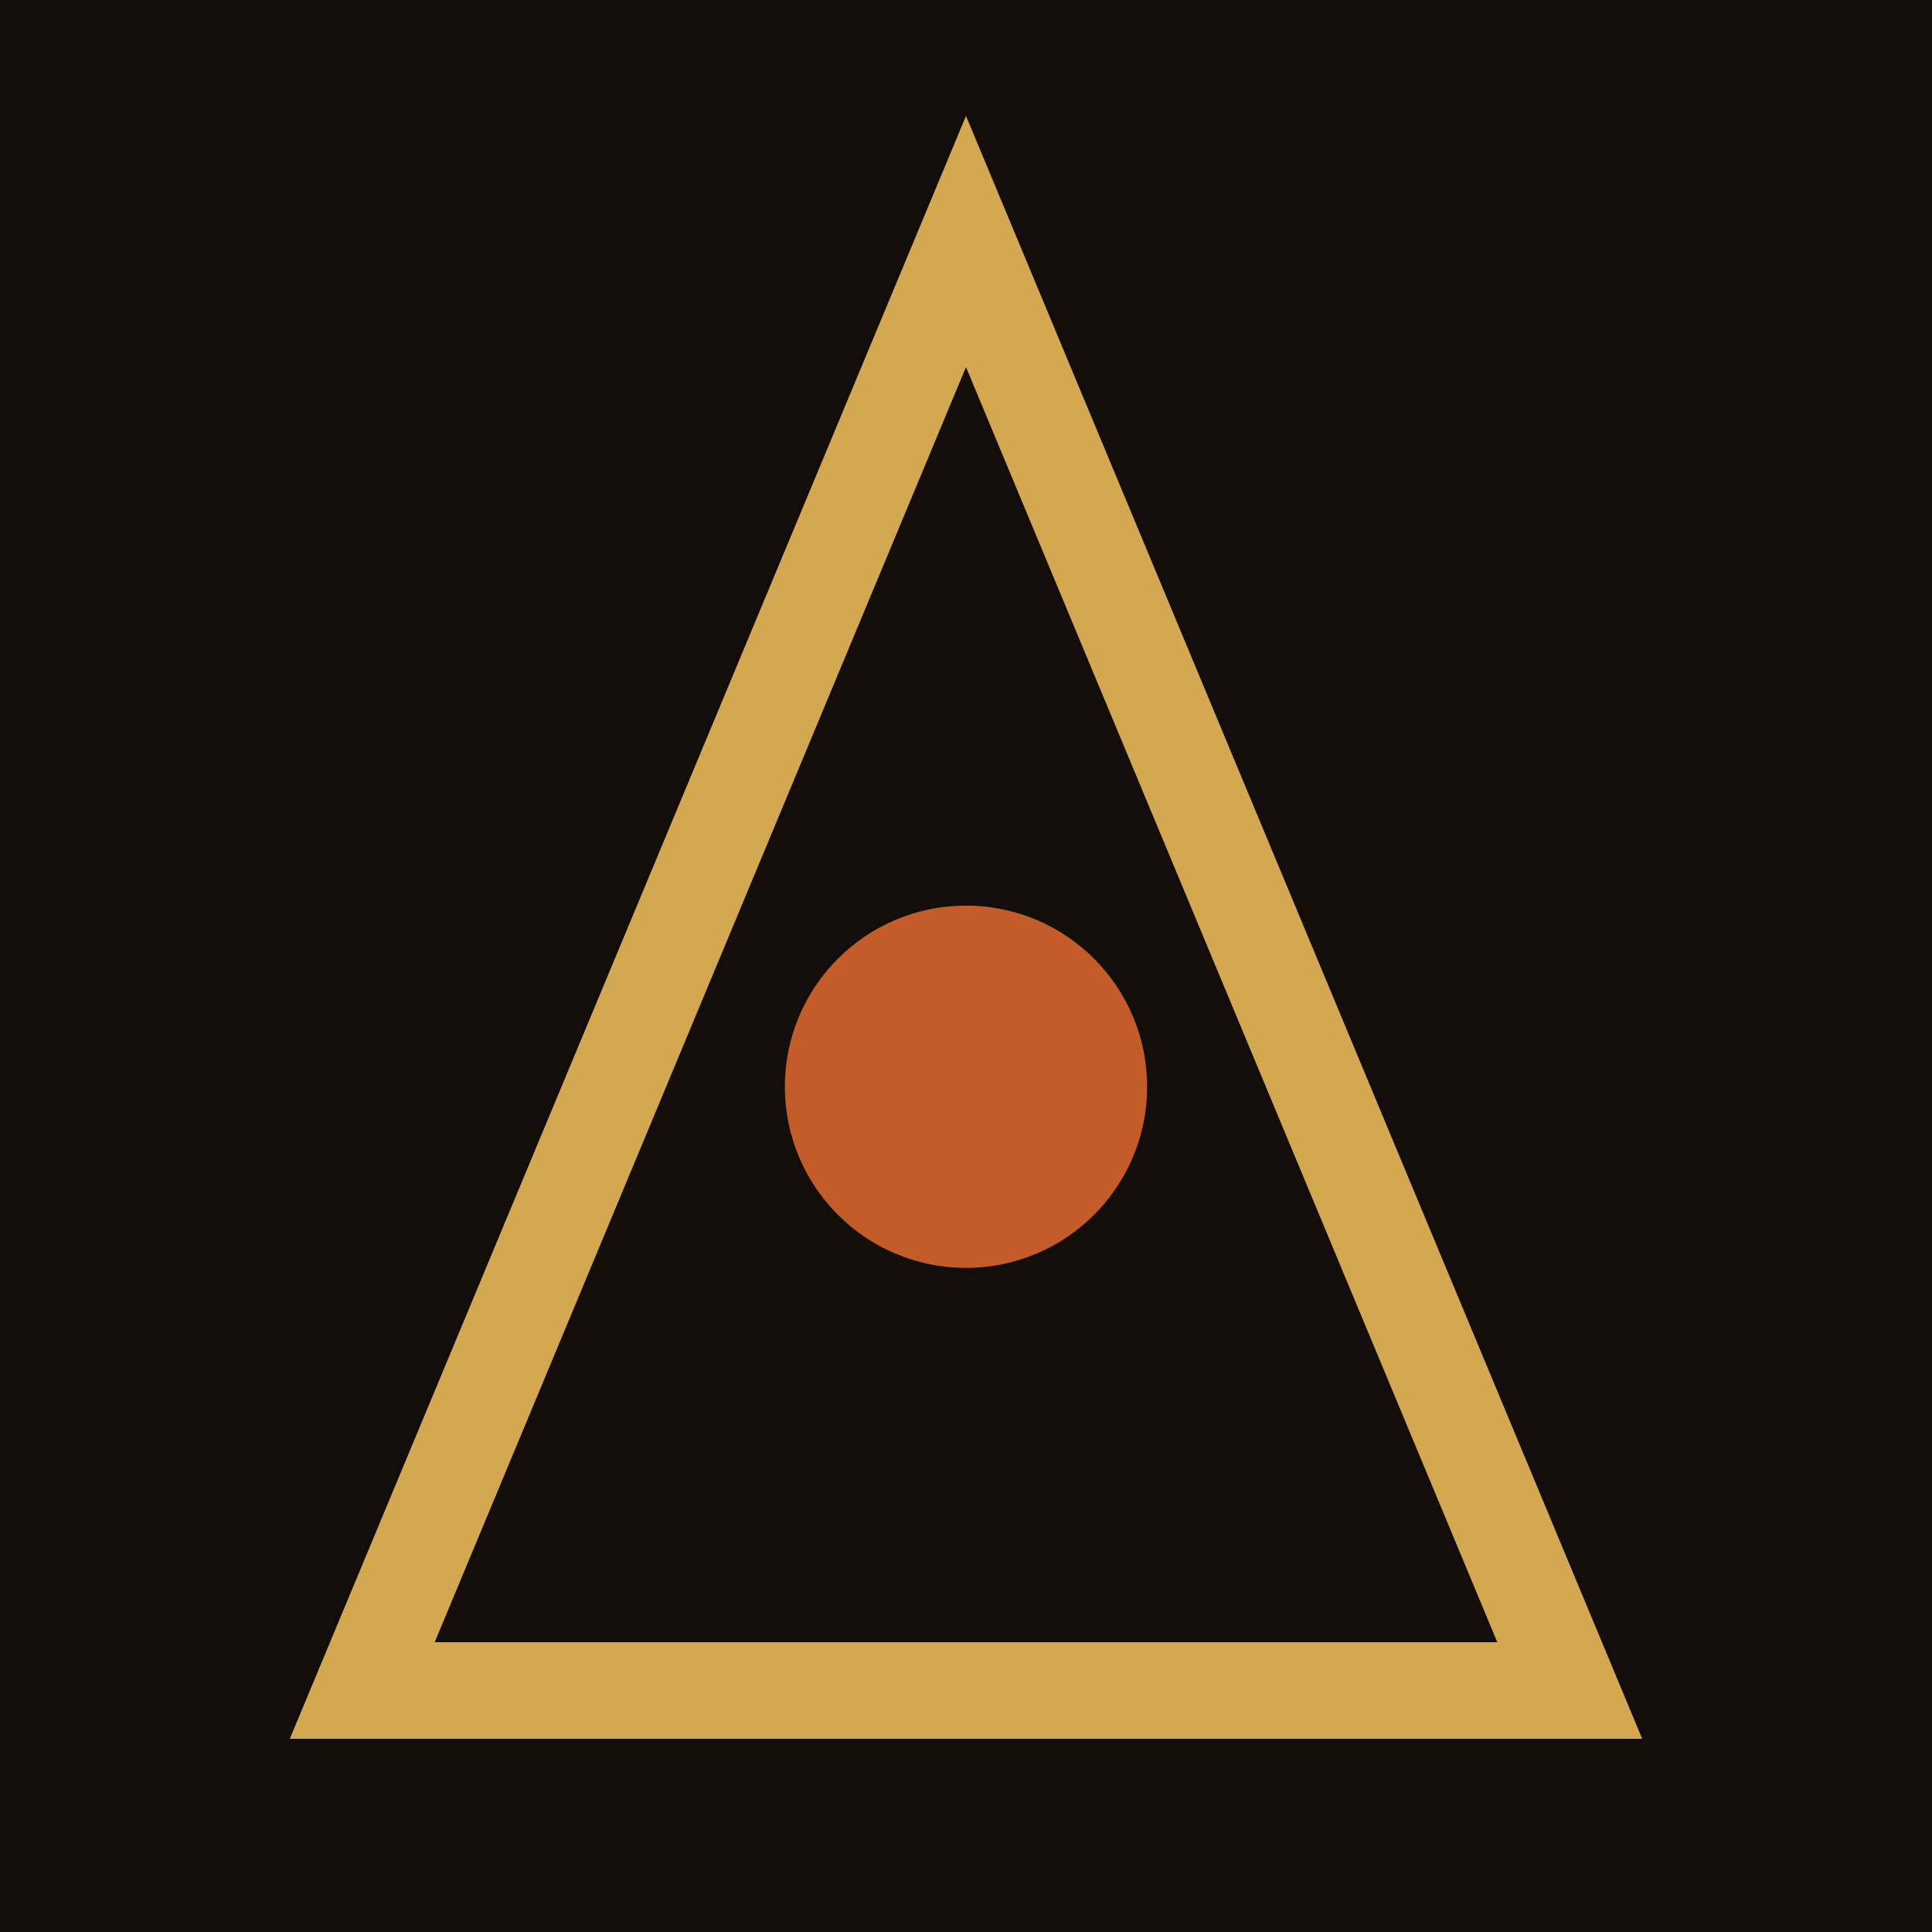
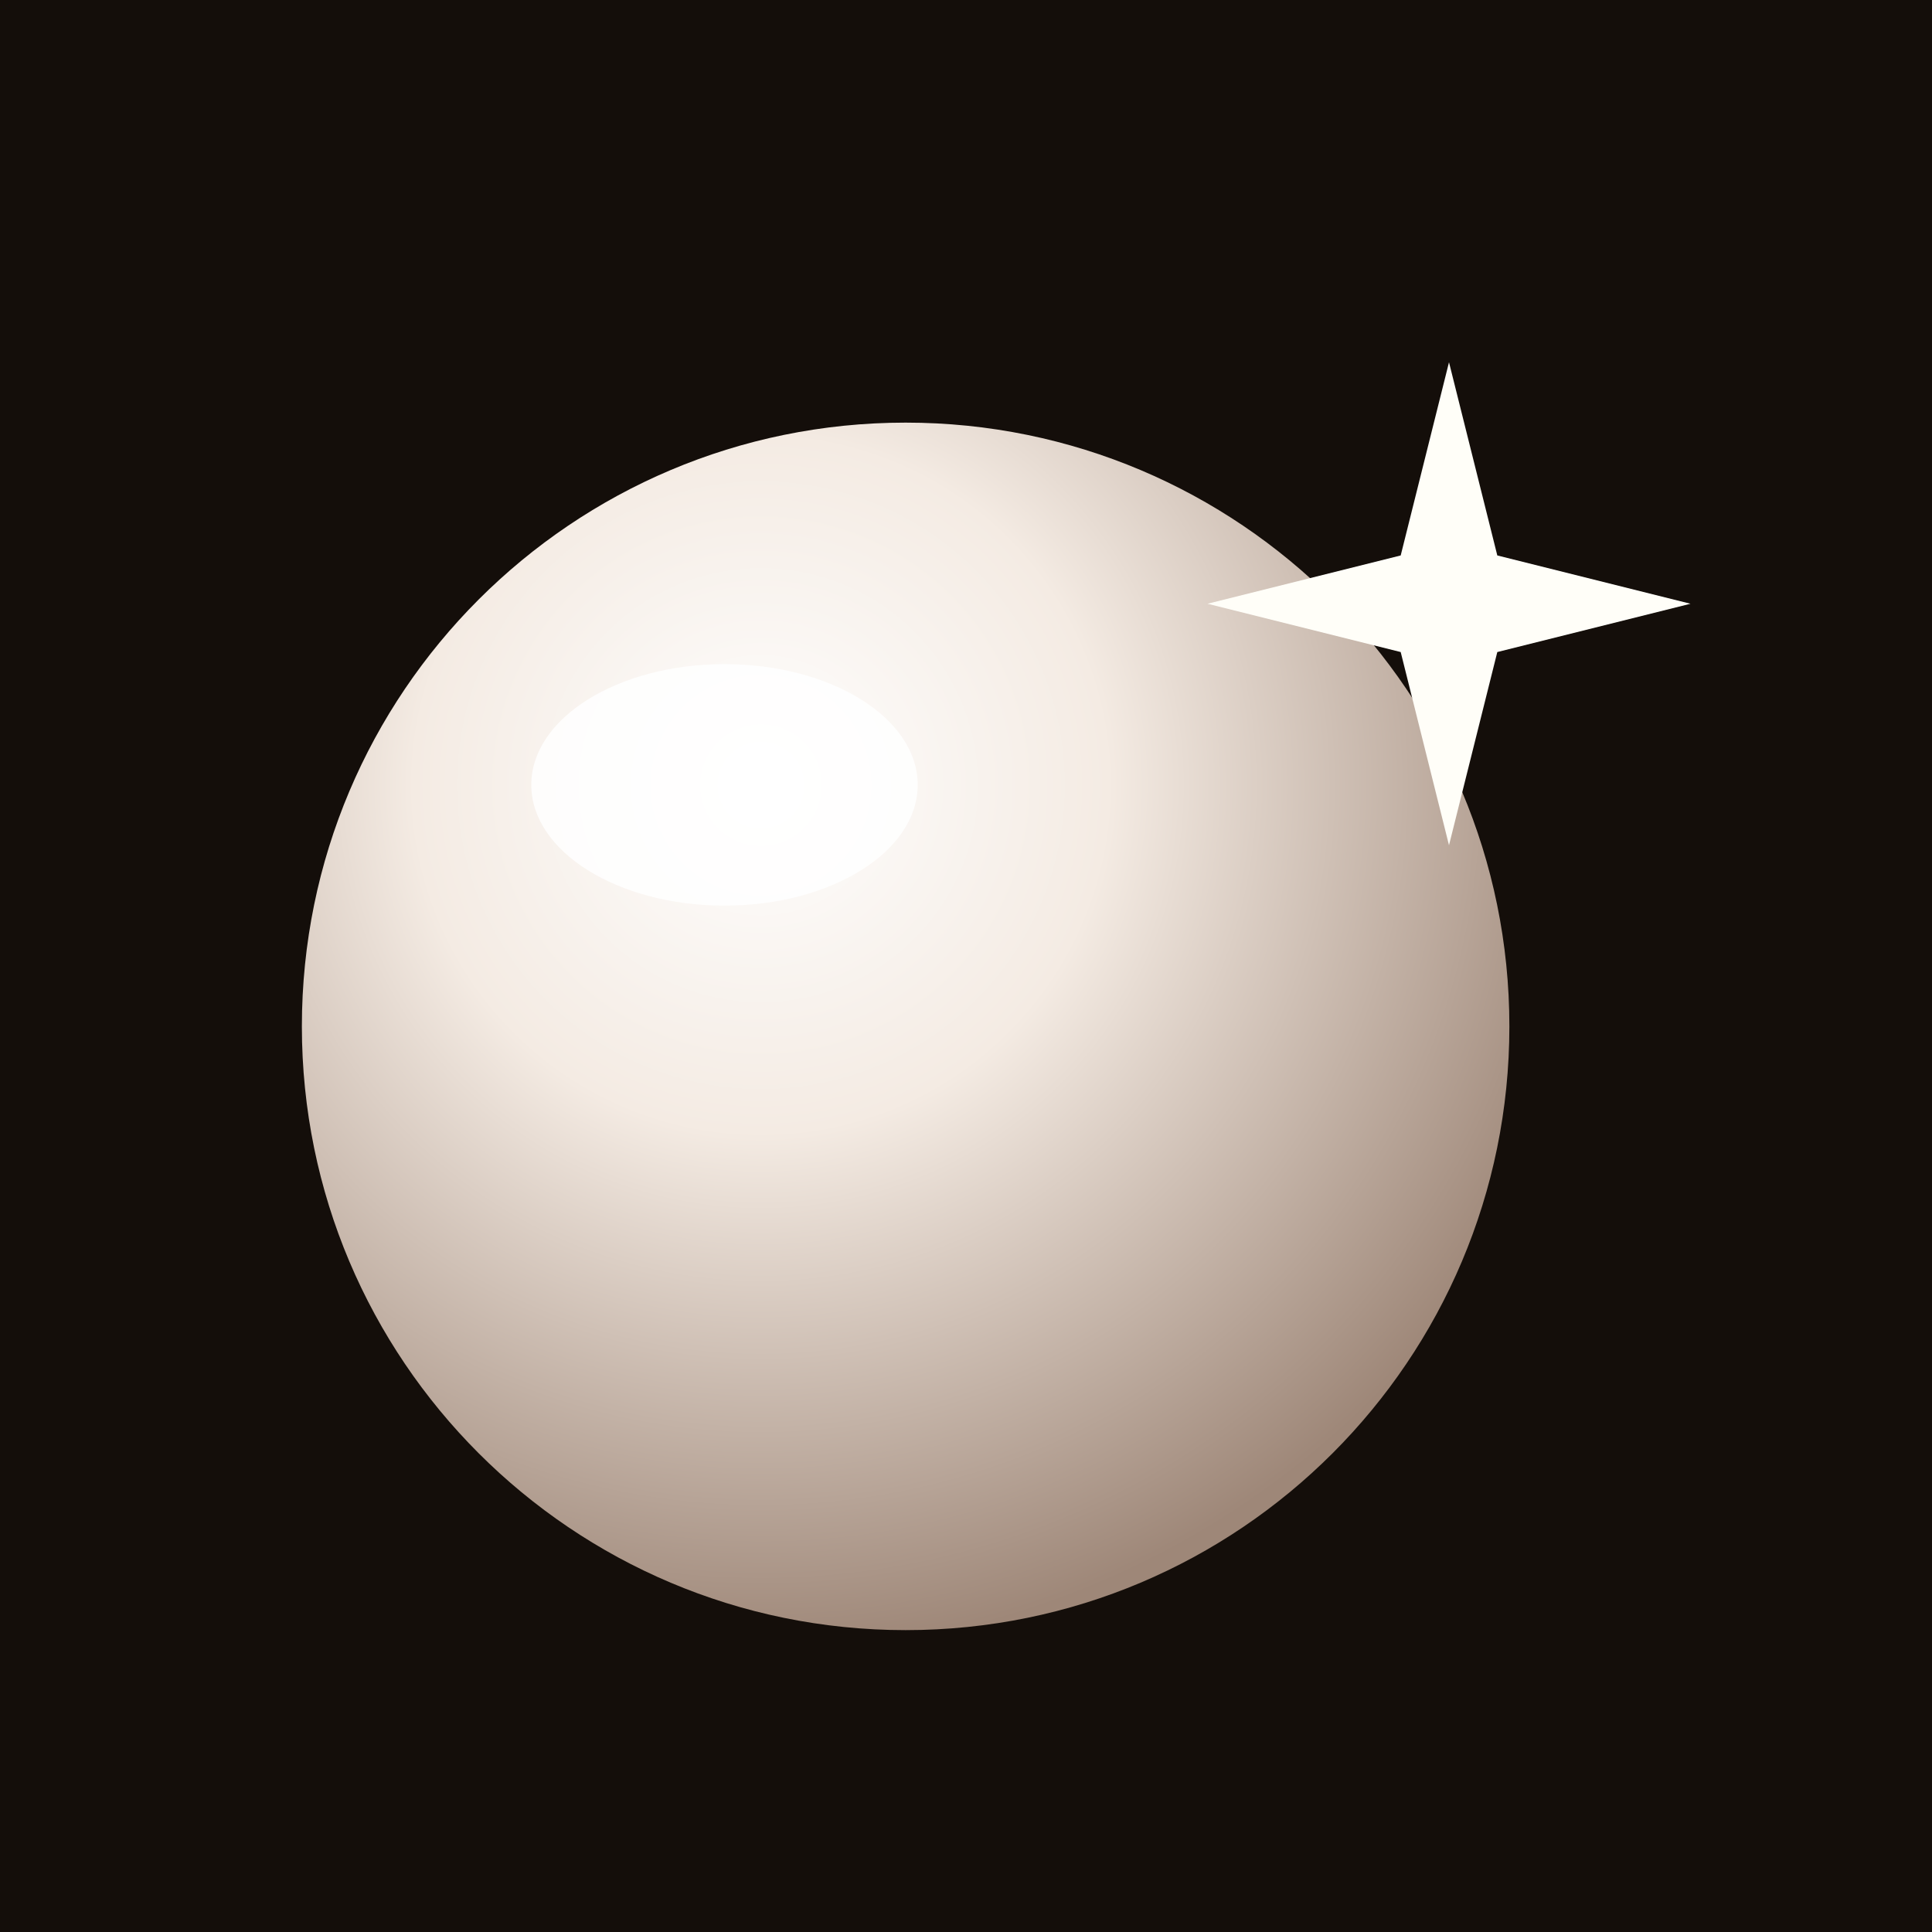
<svg xmlns="http://www.w3.org/2000/svg" viewBox="0 0 32 32">
  <rect width="32" height="32" fill="#140e0a" />
-   <path d="M16 4 L26 28 H6 Z" fill="none" stroke="#d4a850" stroke-width="1.6" />
-   <circle cx="16" cy="18" r="3" fill="#c45c2a" />
+   <defs>
+     <radialGradient id="p" cx="38%" cy="30%" r="72%">
+       <stop offset="0%" stop-color="#ffffff" />
+       <stop offset="40%" stop-color="#f4ebe3" />
+       <stop offset="100%" stop-color="#9e8778" />
+     </radialGradient>
+   </defs>
+   <circle cx="15" cy="17" r="10" fill="url(#p)" />
+   <ellipse cx="12" cy="13" rx="3.2" ry="2" fill="#fff" fill-opacity="0.85" />
+   <path d="M24 6 L24.8 9.2 L28 10 L24.8 10.8 L24 14 L23.2 10.8 L20 10 L23.2 9.2 Z" fill="#fffef8" />
</svg>
